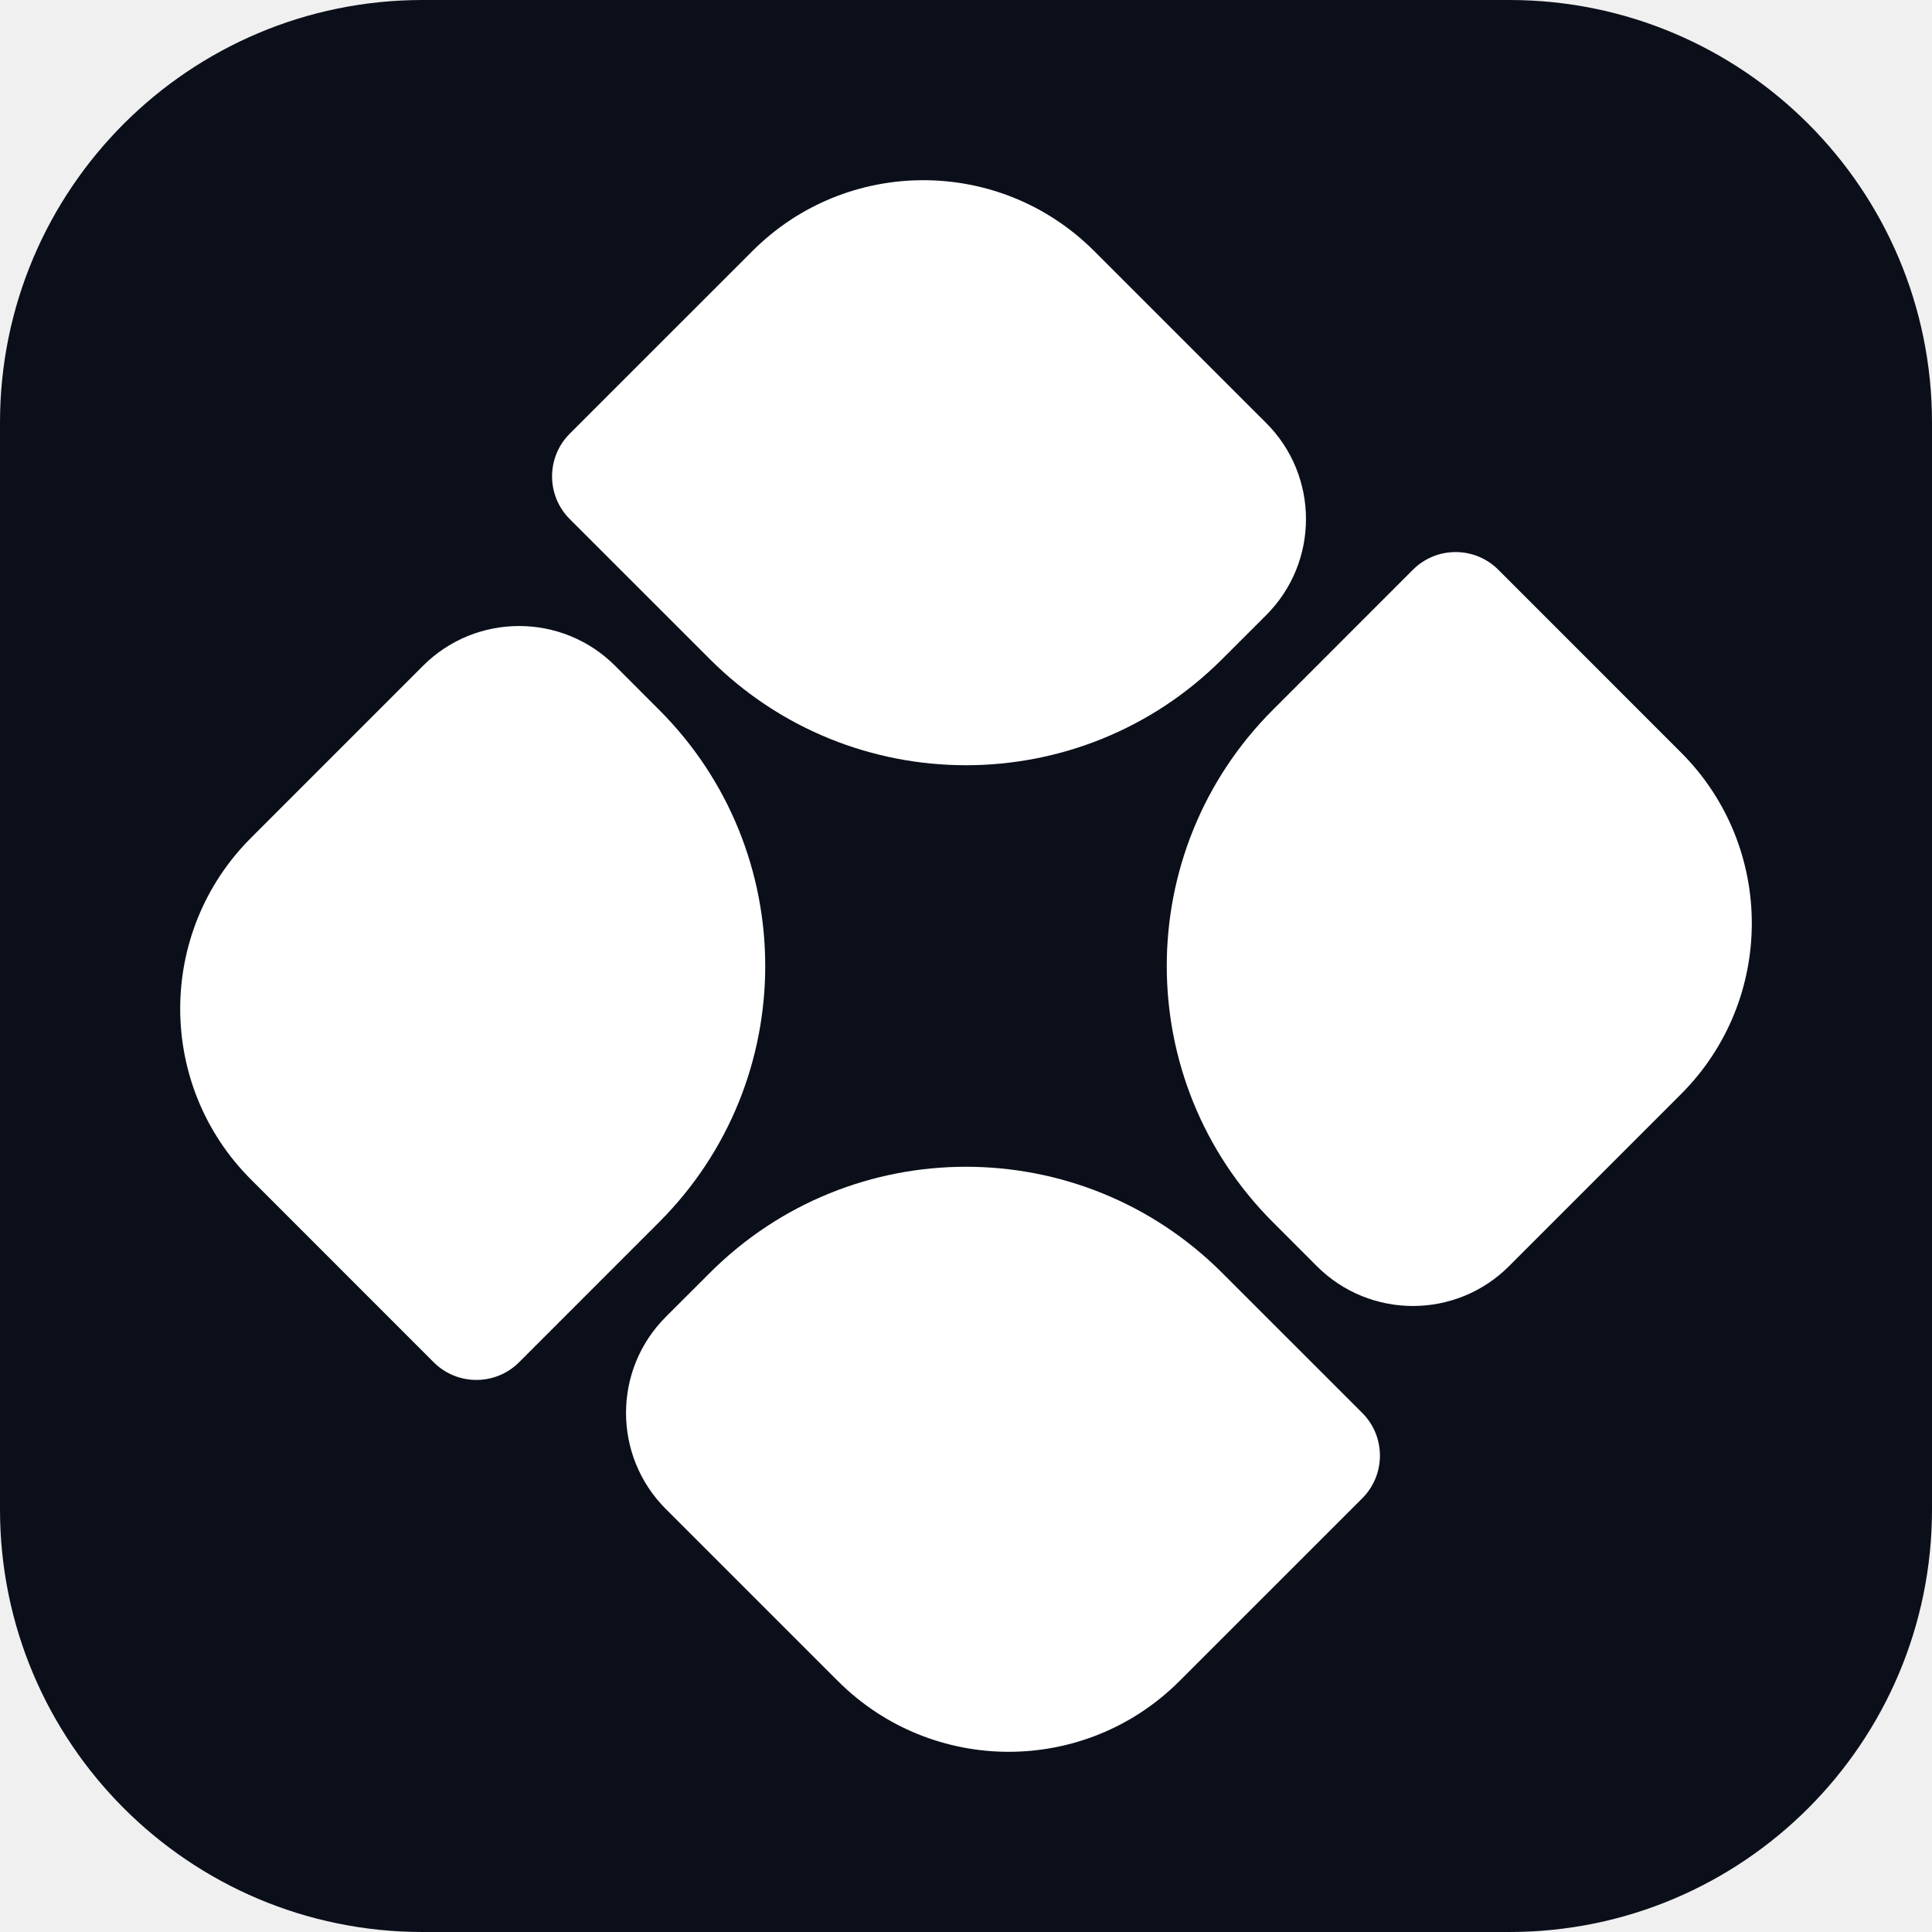
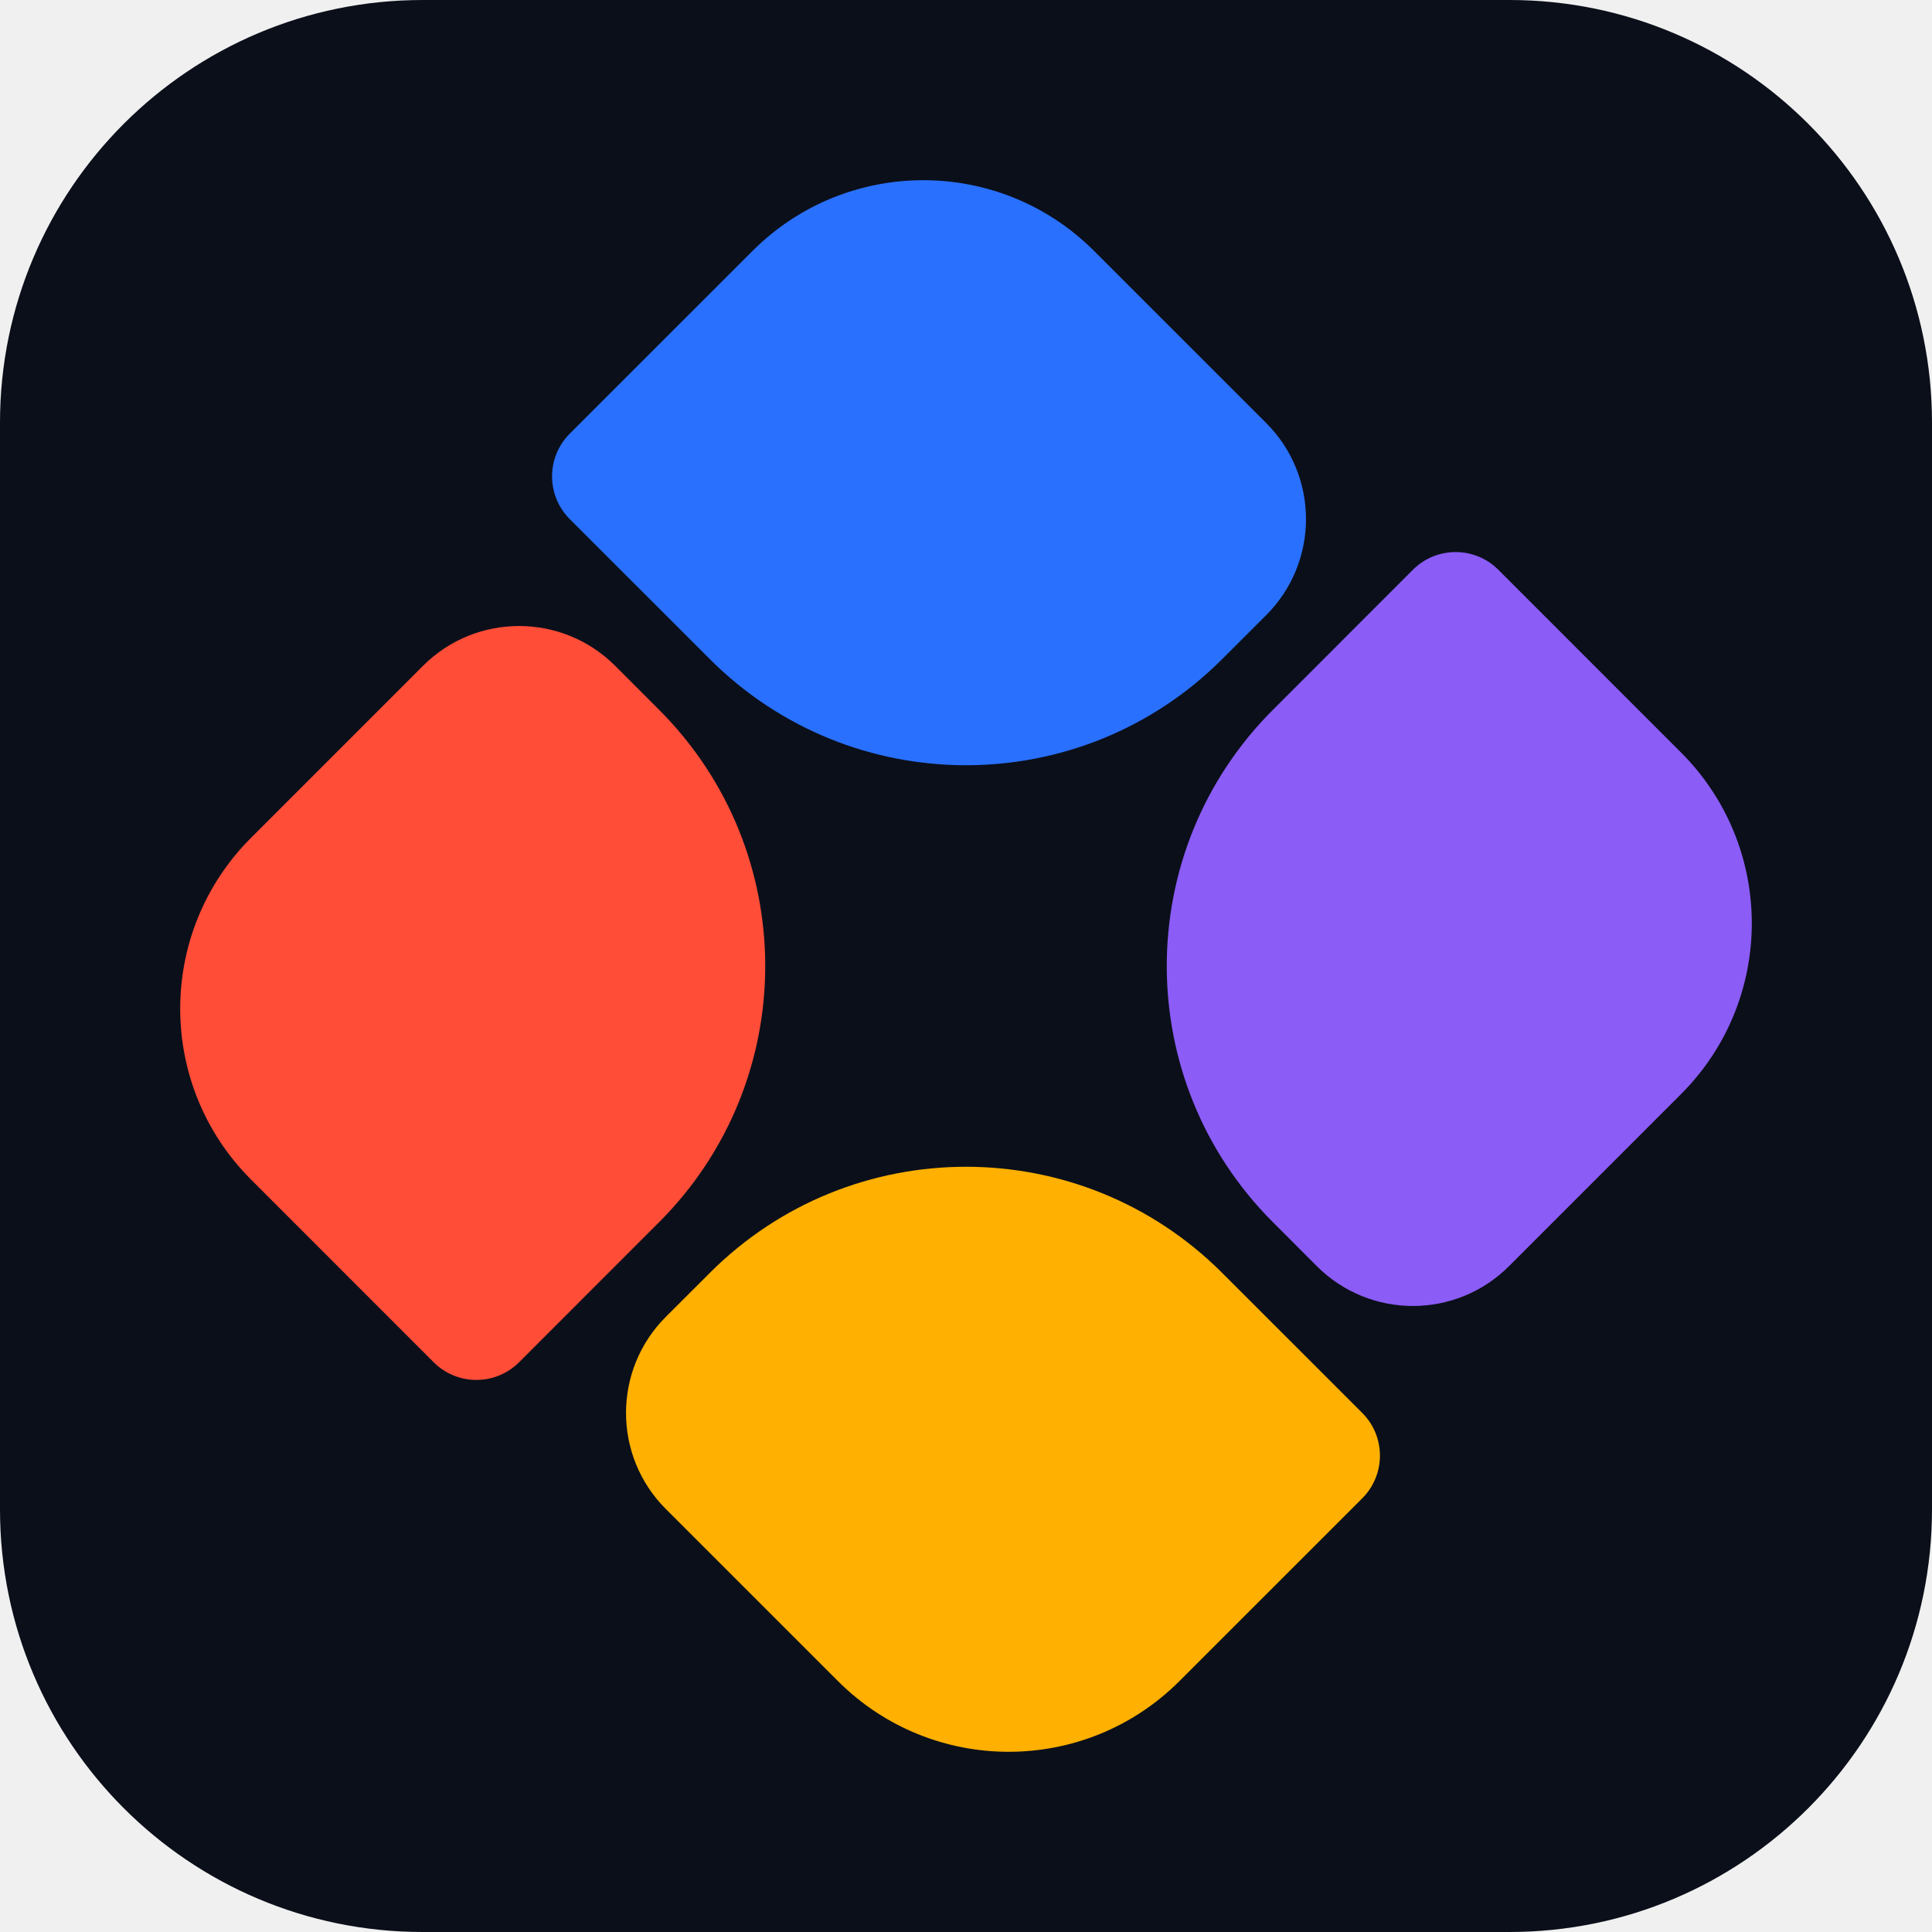
<svg xmlns="http://www.w3.org/2000/svg" viewBox="0 0 512 512" width="512" height="512" fill="none">
  <rect width="512" height="512" rx="112" fill="#0B0F1A" />
-   <path fill="#FFFFFF" d="M 188.12 174.68 L 150.99 137.56 A 16 16 0 0 1 150.99 114.93 L 199.43 66.5 A 64 64 0 0 1 289.94 66.5 L 335.55 112.1 A 36 36 0 0 1 335.55 163.02 L 323.88 174.68 A 96 96 0 0 1 188.12 174.68 Z" />
-   <path fill="#FFFFFF" d="M 337.32 188.12 L 374.44 150.99 A 16 16 0 0 1 397.07 150.99 L 445.5 199.43 A 64 64 0 0 1 445.5 289.94 L 399.9 335.55 A 36 36 0 0 1 348.98 335.55 L 337.32 323.88 A 96 96 0 0 1 337.32 188.12 Z" />
-   <path fill="#FFFFFF" d="M 323.88 337.32 L 361.01 374.44 A 16 16 0 0 1 361.01 397.07 L 312.57 445.5 A 64 64 0 0 1 222.06 445.5 L 176.45 399.9 A 36 36 0 0 1 176.45 348.98 L 188.12 337.32 A 96 96 0 0 1 323.88 337.32 Z" />
-   <path fill="#FFFFFF" d="M 174.68 323.88 L 137.56 361.01 A 16 16 0 0 1 114.93 361.01 L 66.5 312.57 A 64 64 0 0 1 66.5 222.06 L 112.1 176.45 A 36 36 0 0 1 163.02 176.45 L 174.68 188.12 A 96 96 0 0 1 174.68 323.88 Z" />
+   <path fill="#2970FF" d="M 188.12 174.68 L 150.99 137.56 A 16 16 0 0 1 150.99 114.93 L 199.43 66.5 A 64 64 0 0 1 289.94 66.5 L 335.55 112.1 A 36 36 0 0 1 335.55 163.02 L 323.88 174.68 A 96 96 0 0 1 188.12 174.68 Z" />
+   <path fill="#8B5CF6" d="M 337.32 188.12 L 374.44 150.99 A 16 16 0 0 1 397.07 150.99 L 445.5 199.43 A 64 64 0 0 1 445.5 289.94 L 399.9 335.55 A 36 36 0 0 1 348.98 335.55 L 337.32 323.88 A 96 96 0 0 1 337.32 188.12 Z" />
+   <path fill="#FFB000" d="M 323.88 337.32 L 361.01 374.44 A 16 16 0 0 1 361.01 397.07 L 312.57 445.5 A 64 64 0 0 1 222.06 445.5 L 176.45 399.9 A 36 36 0 0 1 176.45 348.98 L 188.12 337.32 A 96 96 0 0 1 323.88 337.32 Z" />
+   <path fill="#FF4D38" d="M 174.68 323.88 L 137.56 361.01 A 16 16 0 0 1 114.93 361.01 L 66.5 312.57 A 64 64 0 0 1 66.5 222.06 L 112.1 176.45 A 36 36 0 0 1 163.02 176.45 L 174.68 188.12 A 96 96 0 0 1 174.68 323.88 Z" />
</svg>
